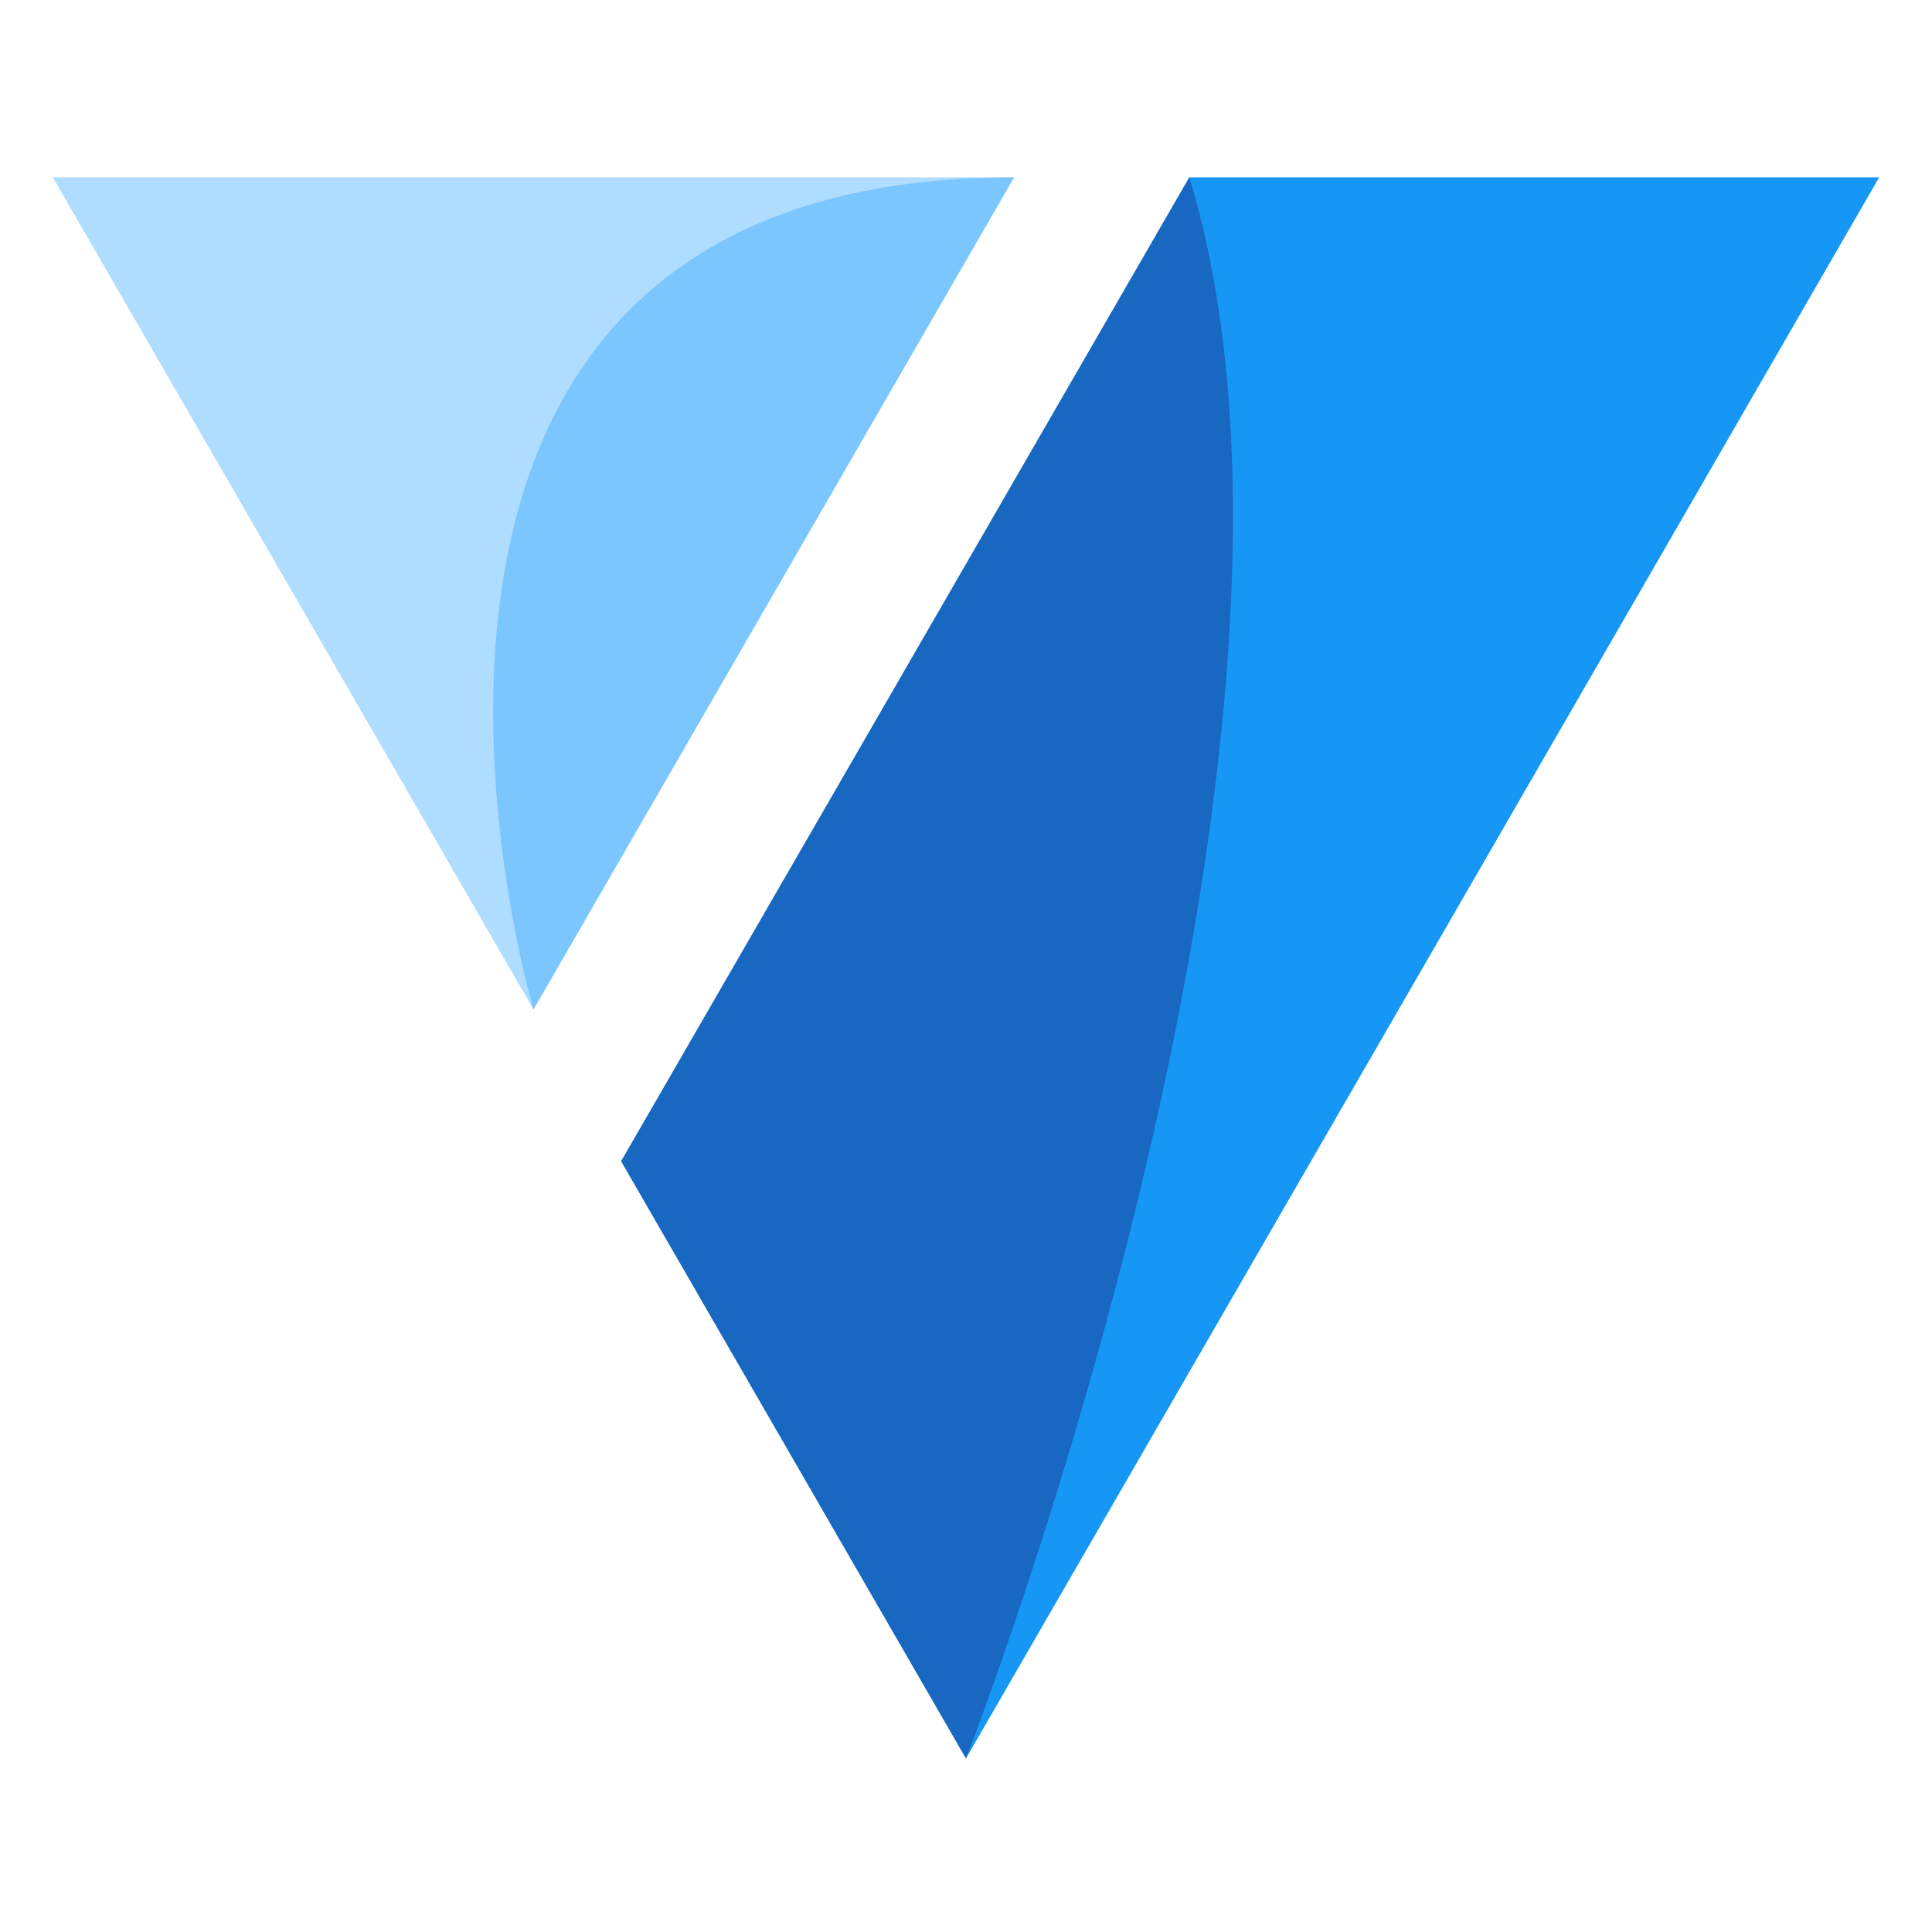
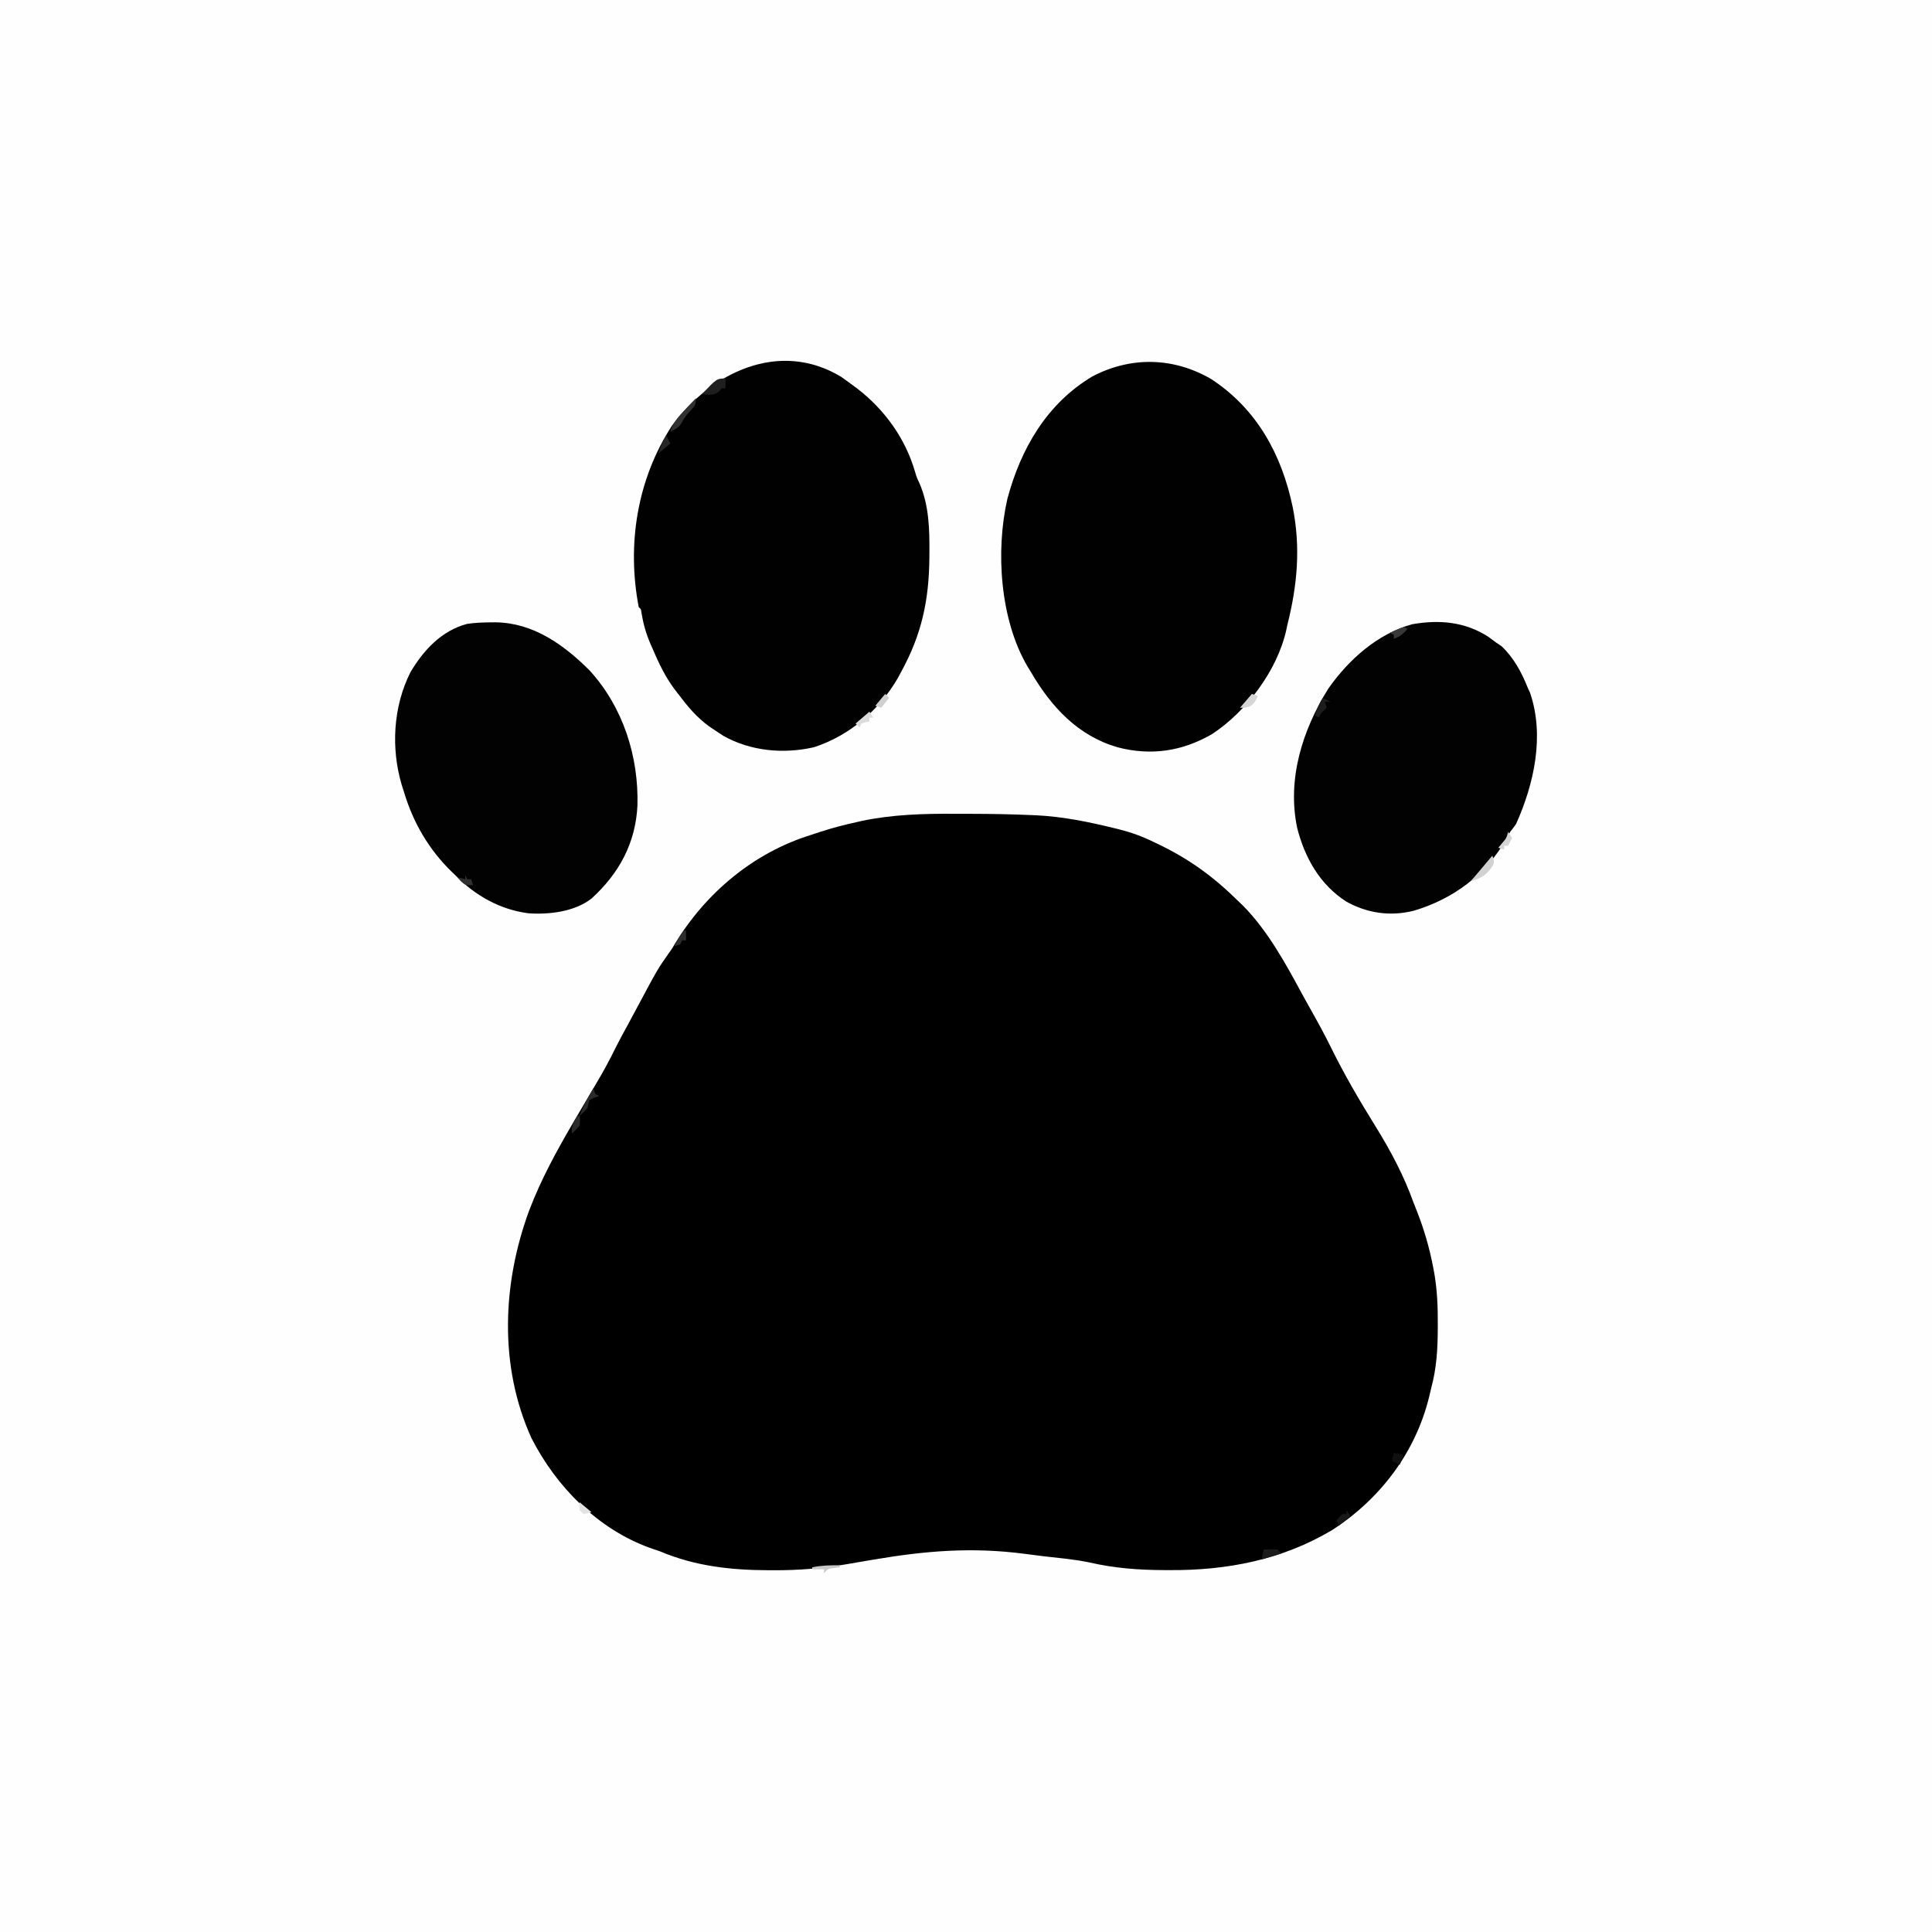
- <svg xmlns="http://www.w3.org/2000/svg" width="512" height="512" viewBox="0 0 512 512" fill="none">
-   <path d="M261.126 140.65L164.624 307.732L256.001 466L377.028 256.5L498.001 47H315.192L261.126 140.65Z" fill="#1697F6" />
-   <path d="M135.027 256.5L141.365 267.518L231.64 111.178L268.731 47H256H14L135.027 256.5Z" fill="#AEDDFF" />
-   <path d="M315.191 47C360.935 197.446 256 466 256 466L164.624 307.732L315.191 47Z" fill="#1867C0" />
-   <path d="M268.731 47C76.003 47 141.366 267.518 141.366 267.518L268.731 47Z" fill="#7BC6FF" />
+ <svg xmlns="http://www.w3.org/2000/svg" version="1.1" width="980" height="980">
+   <path d="M0 0 C323.4 0 646.8 0 980 0 C980 323.4 980 646.8 980 980 C656.6 980 333.2 980 0 980 C0 656.6 0 333.2 0 0 Z " fill="#FEFEFE" transform="translate(0,0)" />
+   <path d="M0 0 C2.994 0.018 5.988 0.021 8.982 0.02 C18.859 0.038 28.72 0.216 38.589 0.643 C39.468 0.68 40.348 0.717 41.253 0.755 C54.578 1.396 67.383 3.991 80.32 7.143 C81.315 7.384 82.311 7.625 83.337 7.873 C89.453 9.426 95.025 11.446 100.695 14.206 C101.695 14.679 101.695 14.679 102.716 15.161 C118.692 22.773 131.105 31.767 143.695 44.206 C144.592 45.067 145.489 45.928 146.413 46.815 C159.011 59.665 168.1 76.467 176.61 92.215 C177.793 94.386 179.001 96.541 180.214 98.694 C183.964 105.359 187.656 112.017 191.007 118.893 C197.719 132.522 205.44 145.677 213.445 158.581 C221.121 170.99 227.765 183.445 232.695 197.206 C233.188 198.461 233.685 199.715 234.187 200.968 C237.978 210.526 240.788 220.088 242.695 230.206 C242.873 231.149 243.052 232.091 243.236 233.062 C244.731 241.72 245.054 250.256 245.007 259.018 C245.004 260.076 245.004 260.076 245.002 261.156 C244.957 271.486 244.418 281.168 241.695 291.206 C241.348 292.666 241.005 294.127 240.663 295.589 C233.746 323.952 215.759 347.631 191.355 363.358 C166.108 378.425 138.069 383.839 108.945 383.643 C108.023 383.641 107.101 383.639 106.151 383.637 C93.127 383.59 80.915 382.665 68.199 379.727 C60.512 378.127 52.616 377.476 44.822 376.578 C41.624 376.197 38.433 375.779 35.241 375.354 C8.559 371.87 -15.172 373.867 -41.571 378.382 C-44.27 378.841 -46.969 379.3 -49.668 379.757 C-51.408 380.053 -53.147 380.351 -54.885 380.652 C-67.267 382.775 -79.306 383.771 -91.868 383.706 C-92.725 383.705 -93.582 383.704 -94.465 383.703 C-113.459 383.643 -131.667 381.648 -149.305 374.206 C-151.114 373.569 -152.926 372.941 -154.743 372.331 C-181.124 362.748 -202.093 341.391 -214.716 316.71 C-231.255 280.258 -229.546 238.396 -215.93 201.331 C-209.869 185.404 -201.912 170.885 -193.305 156.206 C-192.841 155.413 -192.377 154.619 -191.899 153.802 C-188.4 147.825 -184.886 141.858 -181.341 135.909 C-177.965 130.206 -174.841 124.451 -171.958 118.483 C-170.035 114.67 -167.989 110.935 -165.936 107.192 C-164.324 104.239 -162.737 101.274 -161.157 98.303 C-150.75 78.803 -150.75 78.803 -144.891 70.475 C-143.282 68.234 -143.282 68.234 -141.934 65.878 C-126.192 40.056 -102.185 19.878 -73.264 10.822 C-71.505 10.269 -69.756 9.683 -68.009 9.093 C-61.814 7.056 -55.544 5.481 -49.18 4.081 C-48.484 3.922 -47.787 3.763 -47.07 3.6 C-31.548 0.338 -15.802 -0.099 0 0 Z " fill="#000000" transform="translate(484.3054,412.7942)" />
+   <path d="M0 0 C1.772 1.239 3.523 2.511 5.25 3.812 C6.164 4.483 7.078 5.153 8.02 5.844 C21.942 16.592 32.426 31.066 37.363 47.996 C38.227 50.928 38.227 50.928 39.702 54.057 C44.504 65.187 44.798 77.448 44.688 89.375 C44.683 90.114 44.679 90.853 44.674 91.615 C44.498 113.279 40.782 130.697 30.25 149.812 C29.661 150.902 29.072 151.991 28.465 153.113 C18.942 169.281 4.121 181.926 -13.75 187.812 C-29.314 191.412 -46.104 189.83 -59.938 182 C-61.557 180.96 -63.161 179.898 -64.75 178.812 C-65.511 178.299 -66.271 177.786 -67.055 177.258 C-73.406 172.665 -78.046 167.036 -82.75 160.812 C-83.38 159.997 -84.011 159.181 -84.66 158.34 C-89.397 151.938 -92.641 145.122 -95.75 137.812 C-96.143 136.922 -96.536 136.031 -96.941 135.113 C-99.095 130.052 -100.45 125.173 -101.355 119.746 C-101.565 117.814 -101.565 117.814 -102.75 116.812 C-108.842 85.062 -103.62 52.078 -85.953 24.812 C-66.153 -2.15 -31.535 -19.098 0 0 Z " fill="#010101" transform="translate(426.75,191.1875)" />
+   <path d="M0 0 C23.149 15.165 35.711 38.247 41.288 64.8 C45.427 85.323 43.681 104.534 38.594 124.699 C38.417 125.554 38.241 126.409 38.059 127.289 C33.417 147.951 17.797 168.595 0.406 180.074 C-14.796 188.807 -30.466 191.178 -47.531 186.762 C-67.622 180.928 -81.151 166.289 -91.406 148.699 C-92.253 147.328 -92.253 147.328 -93.117 145.93 C-107.174 122.133 -109.469 87.184 -103.406 60.699 C-96.619 35.287 -83.395 12.448 -60.406 -1.301 C-40.887 -11.602 -19.15 -11.18 0 0 Z " fill="#010101" transform="translate(614.4062,192.3008)" />
+   <path d="M0 0 C1.128 -0.008 1.128 -0.008 2.279 -0.017 C21.351 0.229 36.831 11.313 49.875 24.312 C66.932 42.984 74.885 67.985 74.219 92.895 C73.285 111.912 64.999 127.216 51.031 140 C42.487 146.771 29.508 148.302 18.968 147.578 C4.605 145.758 -8.156 138.575 -18.125 128.312 C-18.722 127.739 -19.319 127.165 -19.934 126.574 C-31.486 115.41 -39.505 101.652 -44.125 86.312 C-44.518 85.079 -44.911 83.845 -45.316 82.574 C-50.884 63.951 -49.722 42.78 -40.938 25.312 C-34.308 14.102 -25.136 4.21 -12.199 0.777 C-8.123 0.161 -4.119 0.029 0 0 Z " fill="#020202" transform="translate(249.125,315.6875)" />
+   <path d="M0 0 C1.363 0.988 2.718 1.987 4.062 3 C4.929 3.578 5.795 4.155 6.688 4.75 C12.936 10.669 16.928 18.076 20.062 26 C20.434 26.804 20.805 27.609 21.188 28.438 C28.625 50.22 23.239 74.592 14.062 95 C13.105 96.364 12.113 97.706 11.062 99 C10.526 100.011 9.99 101.021 9.438 102.062 C-0.994 120.586 -17.798 133.075 -37.938 139 C-49.862 141.939 -61.458 140.227 -72.062 134.312 C-85.392 125.752 -93.086 112.146 -96.938 97 C-102.173 72.184 -94.249 47.21 -81.125 26.25 C-70.83 11.583 -56.085 -1.613 -38.523 -6.375 C-24.86 -8.756 -11.851 -7.655 0 0 Z " fill="#020202" transform="translate(754.9375,323)" />
+   <path d="M0 0 C0 1.65 0 3.3 0 5 C-0.66 5 -1.32 5 -2 5 C-2.392 5.495 -2.784 5.99 -3.188 6.5 C-5.96 8.795 -8.532 8.196 -12 8 C-4.432 0 -4.432 0 0 0 Z " fill="#1F1F1F" transform="translate(368,192)" />
+   <path d="M0 0 C0 3.552 -0.545 3.934 -2.875 6.438 C-4.6 8.3 -5.915 9.825 -7.031 12.113 C-8.403 14.784 -10.399 15.631 -13 17 C-11.513 12.172 -8.787 9.251 -5.375 5.688 C-4.602 4.863 -4.602 4.863 -3.812 4.021 C-2.548 2.675 -1.275 1.337 0 0 Z " fill="#313131" transform="translate(353,202)" />
+   <path d="M0 0 C1 3 1 3 0.312 4.938 C-2.698 9.669 -5.595 11.526 -11 13 C-10.625 12.564 -10.25 12.129 -9.863 11.68 C-6.541 7.814 -3.254 3.923 0 0 Z " fill="#D1D1D1" transform="translate(757,434)" />
+   <path d="M0 0 C0.33 0.99 0.66 1.98 1 3 C1.66 3.33 2.32 3.66 3 4 C2.196 4.247 1.391 4.495 0.562 4.75 C-0.706 5.369 -0.706 5.369 -2 6 C-2.601 7.902 -2.601 7.902 -3 10 C-5.062 12.25 -5.062 12.25 -7 14 C-5.236 9.028 -2.606 4.566 0 0 Z " fill="#2A2A2A" transform="translate(301,552)" />
+   <path d="M0 0 C1.32 0.66 2.64 1.32 4 2 C3.01 2 2.02 2 1 2 C1.33 2.99 1.66 3.98 2 5 C1.526 5.454 1.051 5.907 0.562 6.375 C-1.09 7.933 -1.09 7.933 -2 10 C-2.66 9.67 -3.32 9.34 -4 9 C-2.941 5.597 -1.991 2.986 0 0 Z " fill="#1D1D1D" transform="translate(671,354)" />
+   <path d="M0 0 C3.375 -0.125 3.375 -0.125 7 0 C7.66 0.66 8.32 1.32 9 2 C4.05 3.485 4.05 3.485 -1 5 C-0.67 3.35 -0.34 1.7 0 0 Z " fill="#1C1C1C" transform="translate(641,786)" />
+   <path d="M0 0 C0.66 0.99 1.32 1.98 2 3 C1.34 3 0.68 3 0 3 C0 3.66 0 4.32 0 5 C-0.639 5.124 -1.279 5.247 -1.938 5.375 C-2.958 5.684 -2.958 5.684 -4 6 C-4.33 6.66 -4.66 7.32 -5 8 C-5.66 7.34 -6.32 6.68 -7 6 C-4.69 4.02 -2.38 2.04 0 0 Z " fill="#DCDCDC" transform="translate(441,361)" />
+   <path d="M0 0 C0.66 0.99 1.32 1.98 2 3 C-0.97 5.475 -0.97 5.475 -4 8 C-4.33 7.01 -4.66 6.02 -5 5 C-3.625 3.5 -3.625 3.5 -2 2 C-1.34 2 -0.68 2 0 2 C0 1.34 0 0.68 0 0 Z " fill="#181818" transform="translate(683,766)" />
+   <path d="M0 0 C0.33 0.66 0.66 1.32 1 2 C1.66 2 2.32 2 3 2 C3.33 2.99 3.66 3.98 4 5 C0 5 0 5 -2.25 3 C-2.828 2.34 -3.405 1.68 -4 1 C-2.68 1.33 -1.36 1.66 0 2 C0 1.34 0 0.68 0 0 Z " fill="#303030" transform="translate(236,444)" />
+   <path d="M0 0 C0.66 0.99 1.32 1.98 2 3 C1.34 4.32 0.68 5.64 0 7 C-0.66 7 -1.32 7 -2 7 C-2 7.66 -2 8.32 -2 9 C-2.99 8.67 -3.98 8.34 -5 8 C-4.361 7.237 -3.721 6.474 -3.062 5.688 C-0.858 3.118 -0.858 3.118 0 0 Z " fill="#D5D5D5" transform="translate(765,422)" />
+   <path d="M0 0 C0.99 0.33 1.98 0.66 3 1 C2.003 3.493 1.349 4.775 -0.938 6.25 C-3 7 -3 7 -6 7 C-4.02 4.69 -2.04 2.38 0 0 Z " fill="#D5D5D5" transform="translate(635,352)" />
+   <path d="M0 0 C1.65 0.33 3.3 0.66 5 1 C4.34 2.65 3.68 4.3 3 6 C1.68 5.34 0.36 4.68 -1 4 C-0.67 2.68 -0.34 1.36 0 0 Z " fill="#101010" transform="translate(707,737)" />
+   <path d="M0 0 C0.33 0 0.66 0 1 0 C1 1.65 1 3.3 1 5 C0.34 5 -0.32 5 -1 5 C-1.33 5.66 -1.66 6.32 -2 7 C-2.99 7.33 -3.98 7.66 -5 8 C-3.63 5.049 -2.068 2.517 0 0 Z " fill="#2D2D2D" transform="translate(347,472)" />
+   <path d="M0 0 C0.66 0.33 1.32 0.66 2 1 C-0.363 3.526 -1.665 4.888 -5 6 C-5 5.34 -5 4.68 -5 4 C-5.66 3.67 -6.32 3.34 -7 3 C-4.696 1.933 -2.36 0.936 0 0 Z " fill="#393939" transform="translate(712,318)" />
+   <path d="M0 0 C0 0.33 0 0.66 0 1 C-0.949 1.124 -1.897 1.248 -2.875 1.375 C-6.087 1.717 -6.087 1.717 -8 4 C-8 3.34 -8 2.68 -8 2 C-9.98 2 -11.96 2 -14 2 C-14 1.67 -14 1.34 -14 1 C-9.237 0.047 -4.833 -0.083 0 0 Z " fill="#C8C8C8" transform="translate(426,794)" />
+   <path d="M0 0 C1.98 1.65 3.96 3.3 6 5 C4.125 5.625 4.125 5.625 2 6 C1.34 5.34 0.68 4.68 0 4 C0 2.68 0 1.36 0 0 Z " fill="#E2E2E2" transform="translate(294,762)" />
+   <path d="M0 0 C0.33 0 0.66 0 1 0 C1.25 2.25 1.25 2.25 1 5 C-1 7.312 -1 7.312 -3 9 C-3 4.73 -2.363 3.403 0 0 Z " fill="#2A2A2A" transform="translate(293,566)" />
+   <path d="M0 0 C0.66 0.66 1.32 1.32 2 2 C0.68 3.65 -0.64 5.3 -2 7 C-2.99 6.67 -3.98 6.34 -5 6 C-3.35 4.02 -1.7 2.04 0 0 Z " fill="#D0D0D0" transform="translate(449,352)" />
+   <path d="M0 0 C0.66 1.32 1.32 2.64 2 4 C-0.97 6.475 -0.97 6.475 -4 9 C-2.941 5.597 -1.991 2.986 0 0 Z " fill="#262626" transform="translate(338,221)" />
</svg>
